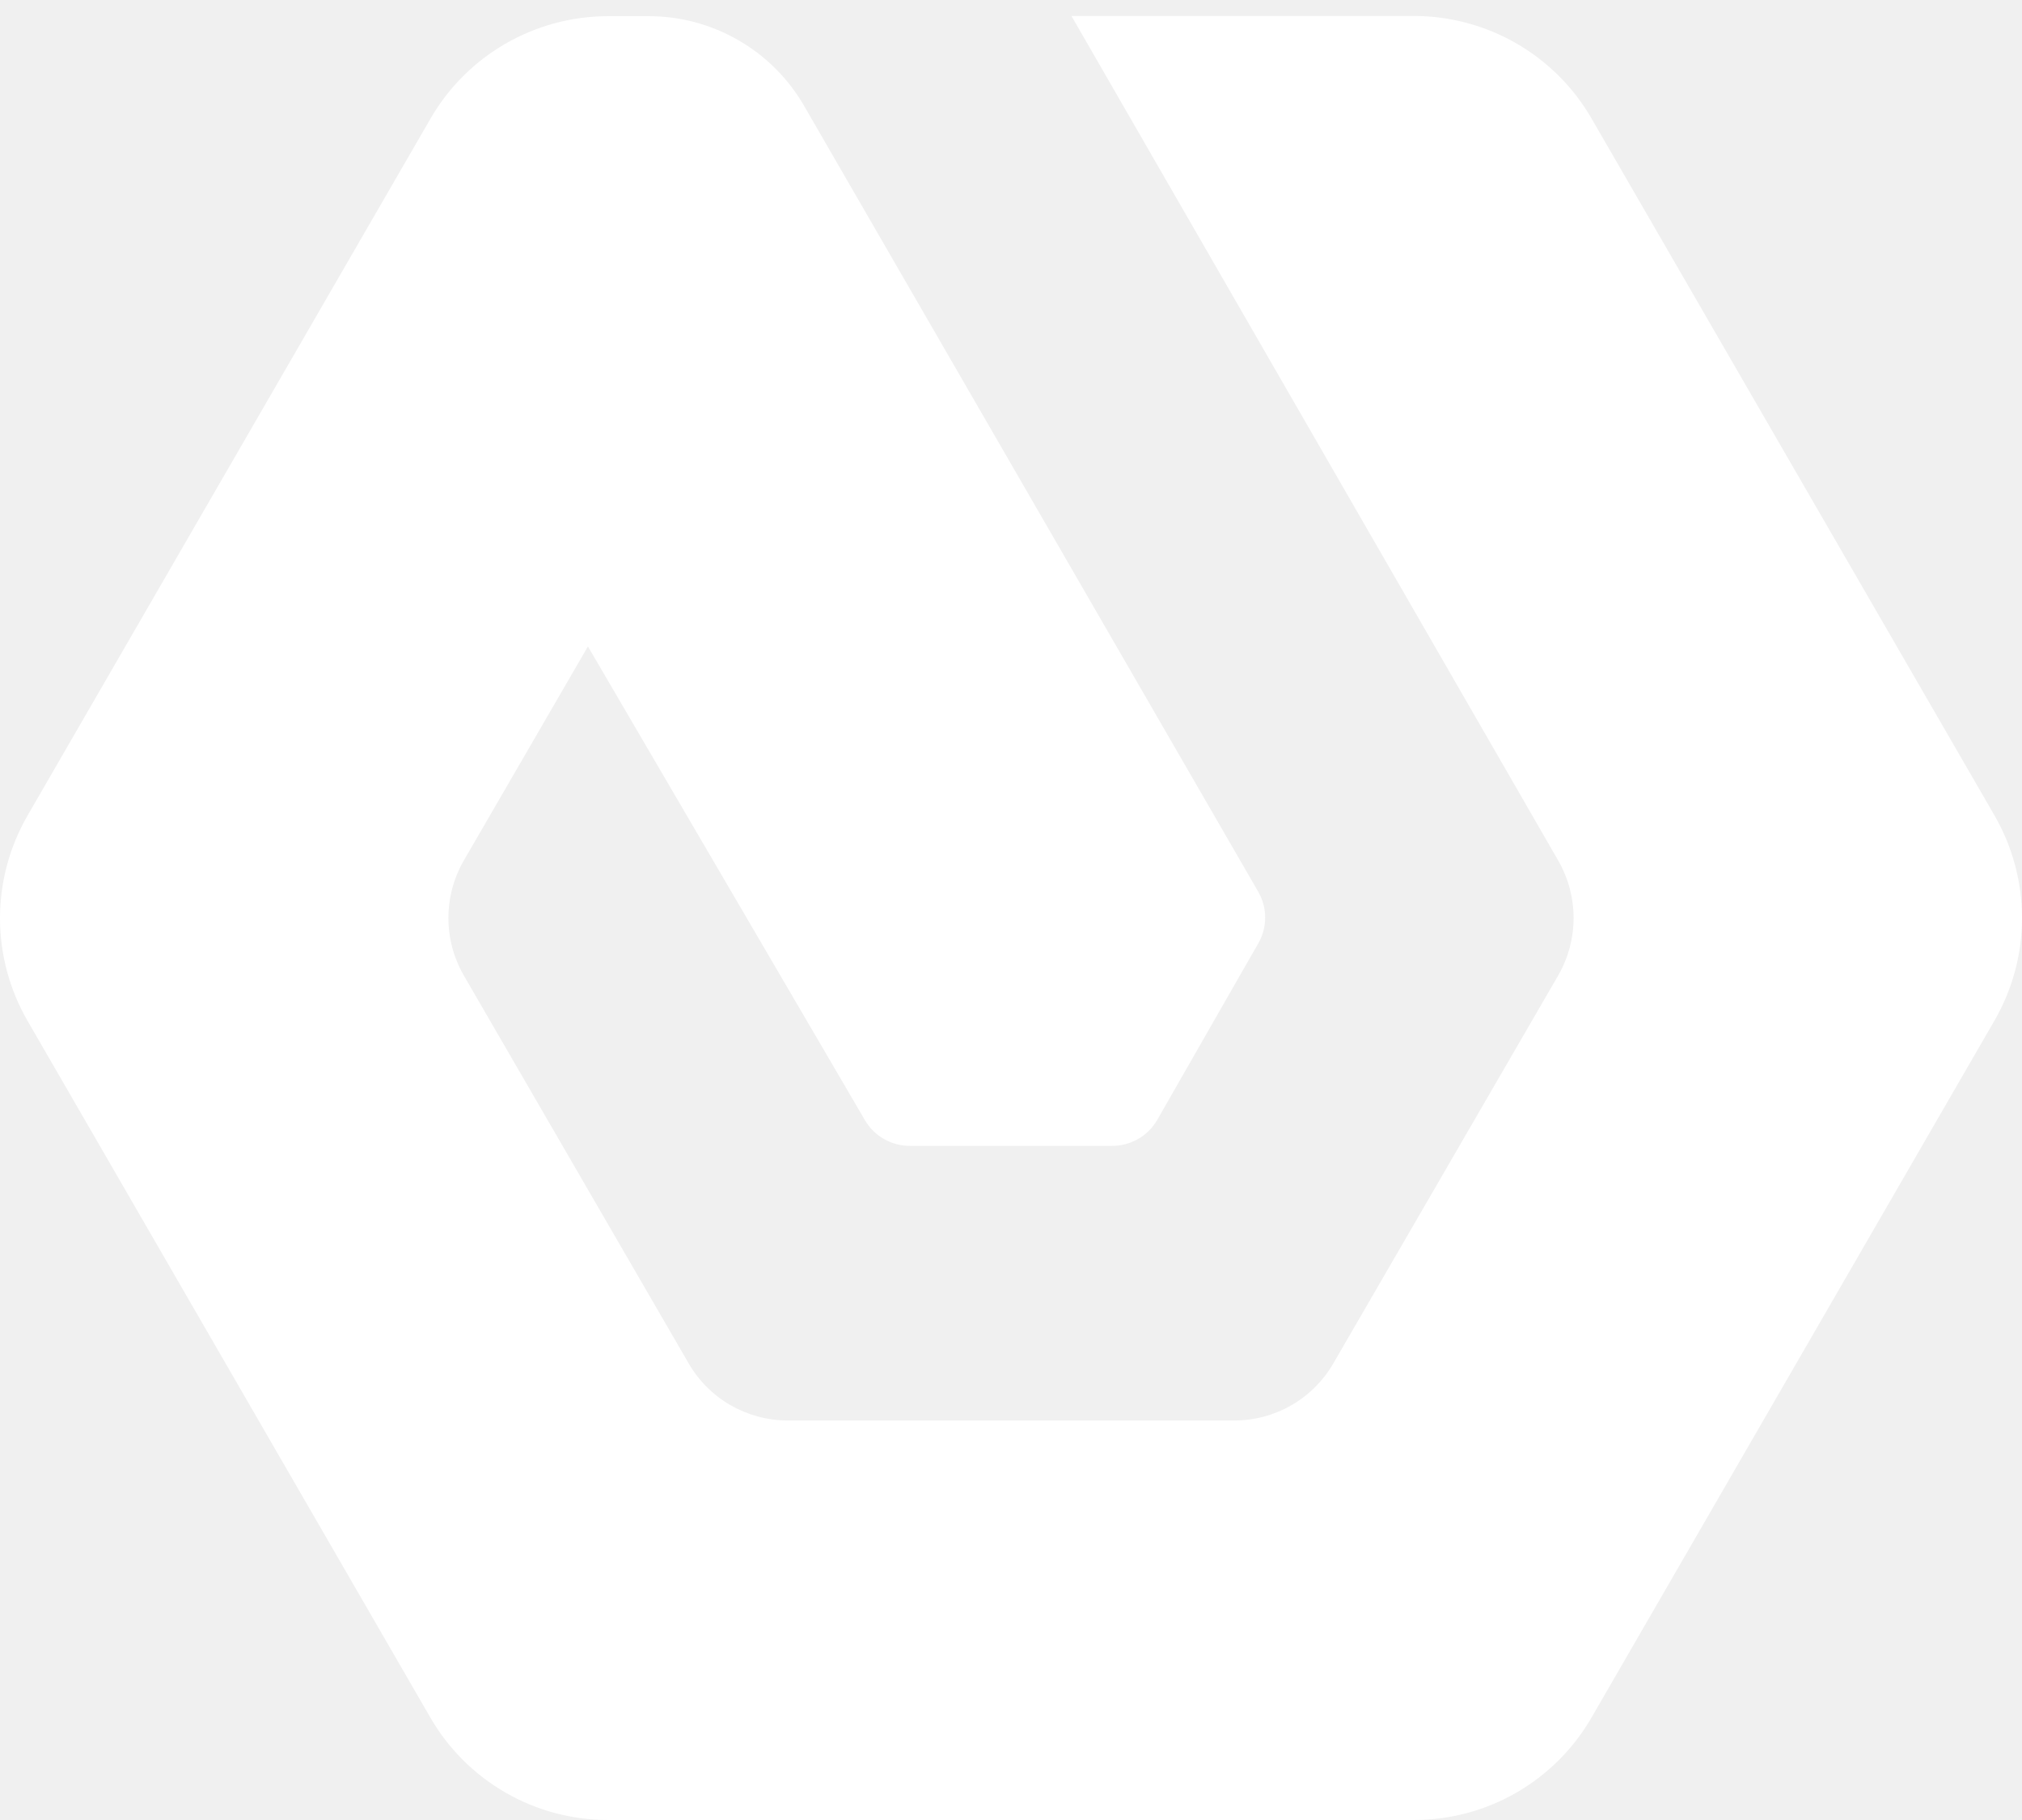
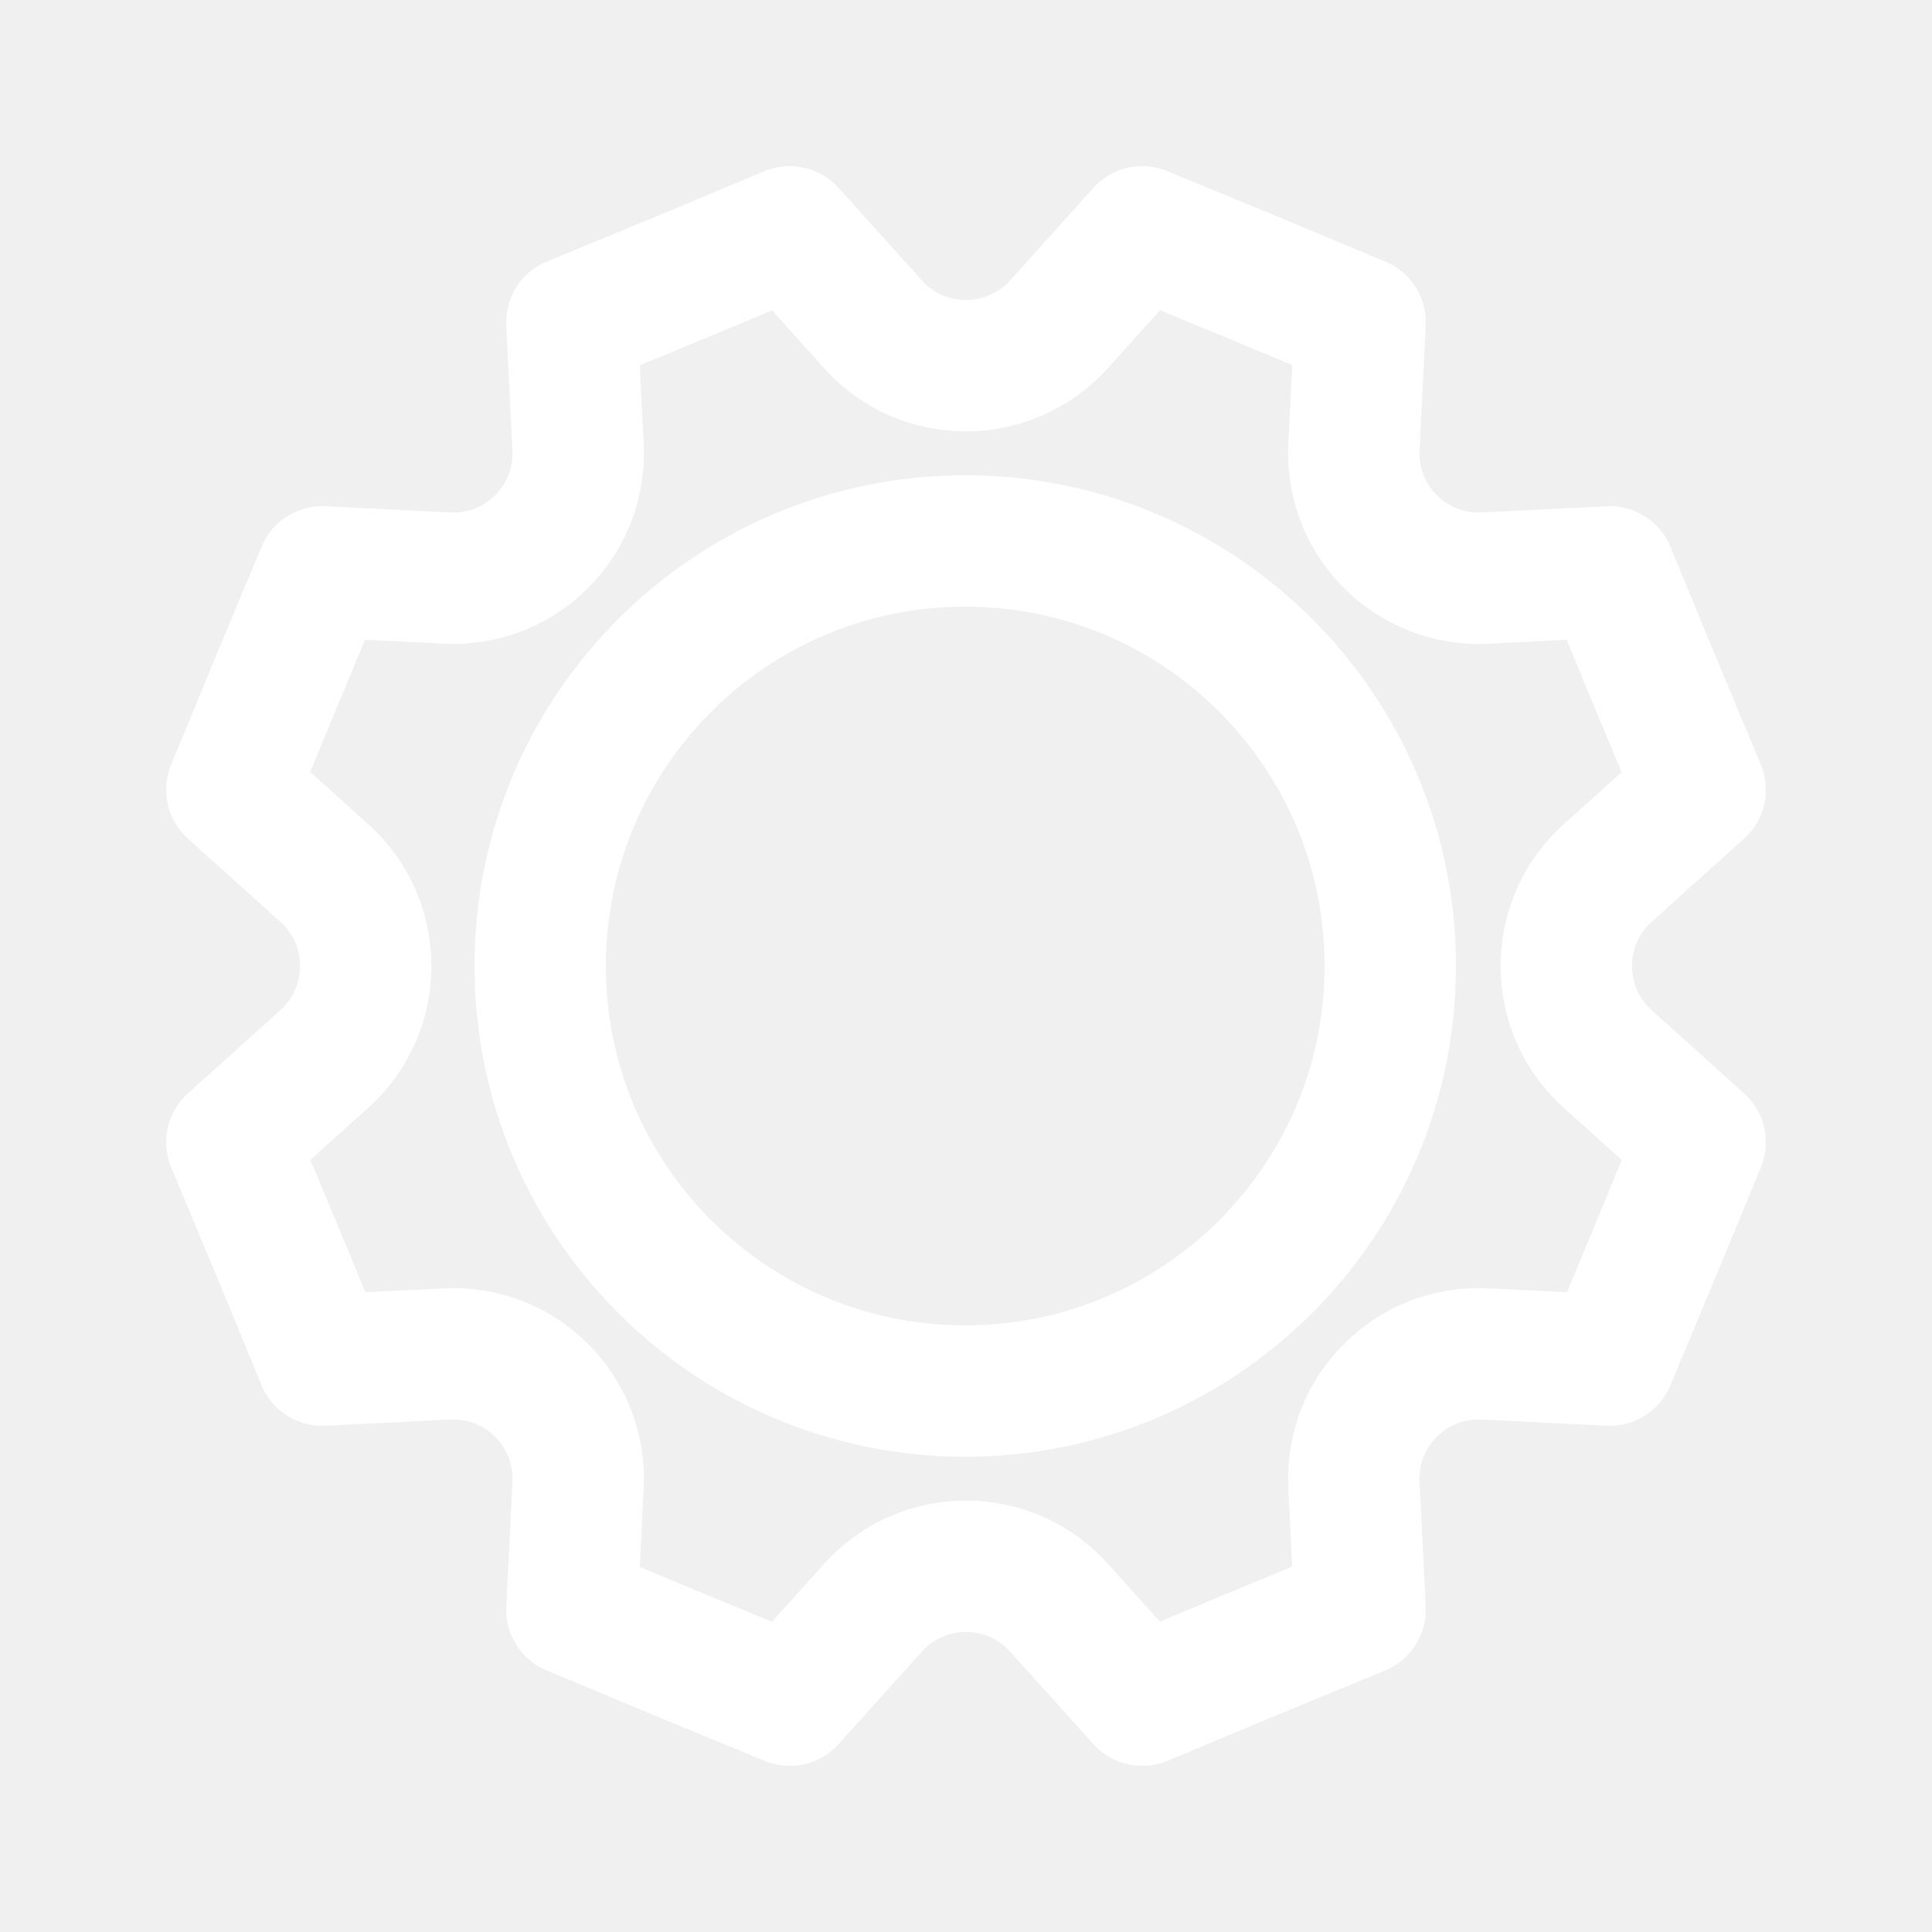
- <svg xmlns="http://www.w3.org/2000/svg" width="30" height="27" viewBox="0 0 30 27" fill="none">
-   <path d="M23.121 12.77C23.269 13.028 23.347 13.321 23.347 13.619C23.347 13.916 23.269 14.209 23.121 14.467L19.782 20.227C19.633 20.484 19.419 20.698 19.162 20.846C18.904 20.995 18.612 21.073 18.315 21.073L11.673 21.073C11.378 21.071 11.089 20.991 10.833 20.843C10.578 20.695 10.366 20.483 10.218 20.227L6.879 14.467C6.731 14.209 6.653 13.916 6.653 13.619C6.653 13.321 6.731 13.028 6.879 12.77L8.723 9.59L12.827 16.608C12.895 16.728 12.993 16.827 13.113 16.896C13.232 16.965 13.368 17.001 13.505 16.999L16.494 16.999C16.632 17.001 16.768 16.965 16.887 16.896C17.007 16.827 17.105 16.728 17.173 16.608L18.667 13.998C18.735 13.881 18.771 13.748 18.771 13.613C18.771 13.477 18.735 13.344 18.667 13.227L11.93 1.57C11.697 1.166 11.361 0.83 10.956 0.597C10.552 0.363 10.093 0.24 9.626 0.24L9.022 0.24C8.488 0.24 7.963 0.381 7.5 0.648C7.037 0.915 6.653 1.299 6.386 1.762L0.408 12.1C0.141 12.563 -6.08137e-07 13.087 -5.84788e-07 13.622C-5.61439e-07 14.156 0.141 14.681 0.408 15.143L6.386 25.482C6.653 25.944 7.038 26.327 7.501 26.594C7.963 26.86 8.488 27 9.022 27L20.978 27C21.512 27 22.037 26.86 22.5 26.593C22.963 26.326 23.347 25.941 23.614 25.479L29.592 15.14C29.859 14.678 30 14.153 30 13.619C30 13.085 29.859 12.56 29.592 12.097L23.614 1.759C23.347 1.296 22.963 0.912 22.5 0.645C22.037 0.378 21.512 0.237 20.978 0.237L15.897 0.237L23.121 12.77Z" fill="#fff" />
+ <svg xmlns="http://www.w3.org/2000/svg" width="33px" height="33px" viewBox="-0.5 0 25 25" fill="none" stroke="#ffffff" stroke-width="1.7">
+   <g id="SVGRepo_bgCarrier" stroke-width="0" />
+   <g id="SVGRepo_tracerCarrier" stroke-linecap="round" stroke-linejoin="round" />
+   <g id="SVGRepo_iconCarrier">
+     <path d="M11.99 18C15.028 18 17.49 15.538 17.49 12.5C17.49 9.462 15.028 7 11.99 7C8.952 7 6.49 9.462 6.49 12.5C6.49 15.538 8.952 18 11.99 18Z" stroke="#ffffff" stroke-miterlimit="10" stroke-linecap="round" stroke-linejoin="round" />
+     <path d="M13.2 4.2L14.28 3C15.69 3.58 15.69 3.58 17.1 4.17L17.02 5.78C16.97 6.74 17.76 7.53 18.72 7.48L20.33 7.4C20.91 8.81 20.91 8.81 21.5 10.22L20.3 11.3C19.59 11.94 19.59 13.06 20.3 13.7L21.5 14.78C20.92 16.19 20.92 16.19 20.33 17.6L18.72 17.52C17.76 17.47 16.97 18.26 17.02 19.22L17.1 20.83C15.69 21.41 15.69 21.41 14.28 22L13.2 20.8C12.56 20.09 11.44 20.09 10.8 20.8L9.72 22C8.31 21.42 8.31 21.42 6.9 20.83L6.98 19.22C7.03 18.26 6.24 17.47 5.28 17.52L3.67 17.6C3.09 16.19 3.09 16.19 2.5 14.78L3.7 13.7C4.41 13.06 4.41 11.94 3.7 11.3L2.5 10.22C3.08 8.81 3.08 8.81 3.67 7.4L5.28 7.48C6.24 7.53 7.03 6.74 6.98 5.78L6.9 4.17C8.31 3.59 8.31 3.59 9.72 3L10.8 4.2C11.44 4.91 12.55 4.91 13.2 4.2Z" stroke="#ffffff" stroke-miterlimit="10" stroke-linecap="round" stroke-linejoin="round" />
+   </g>
</svg>
